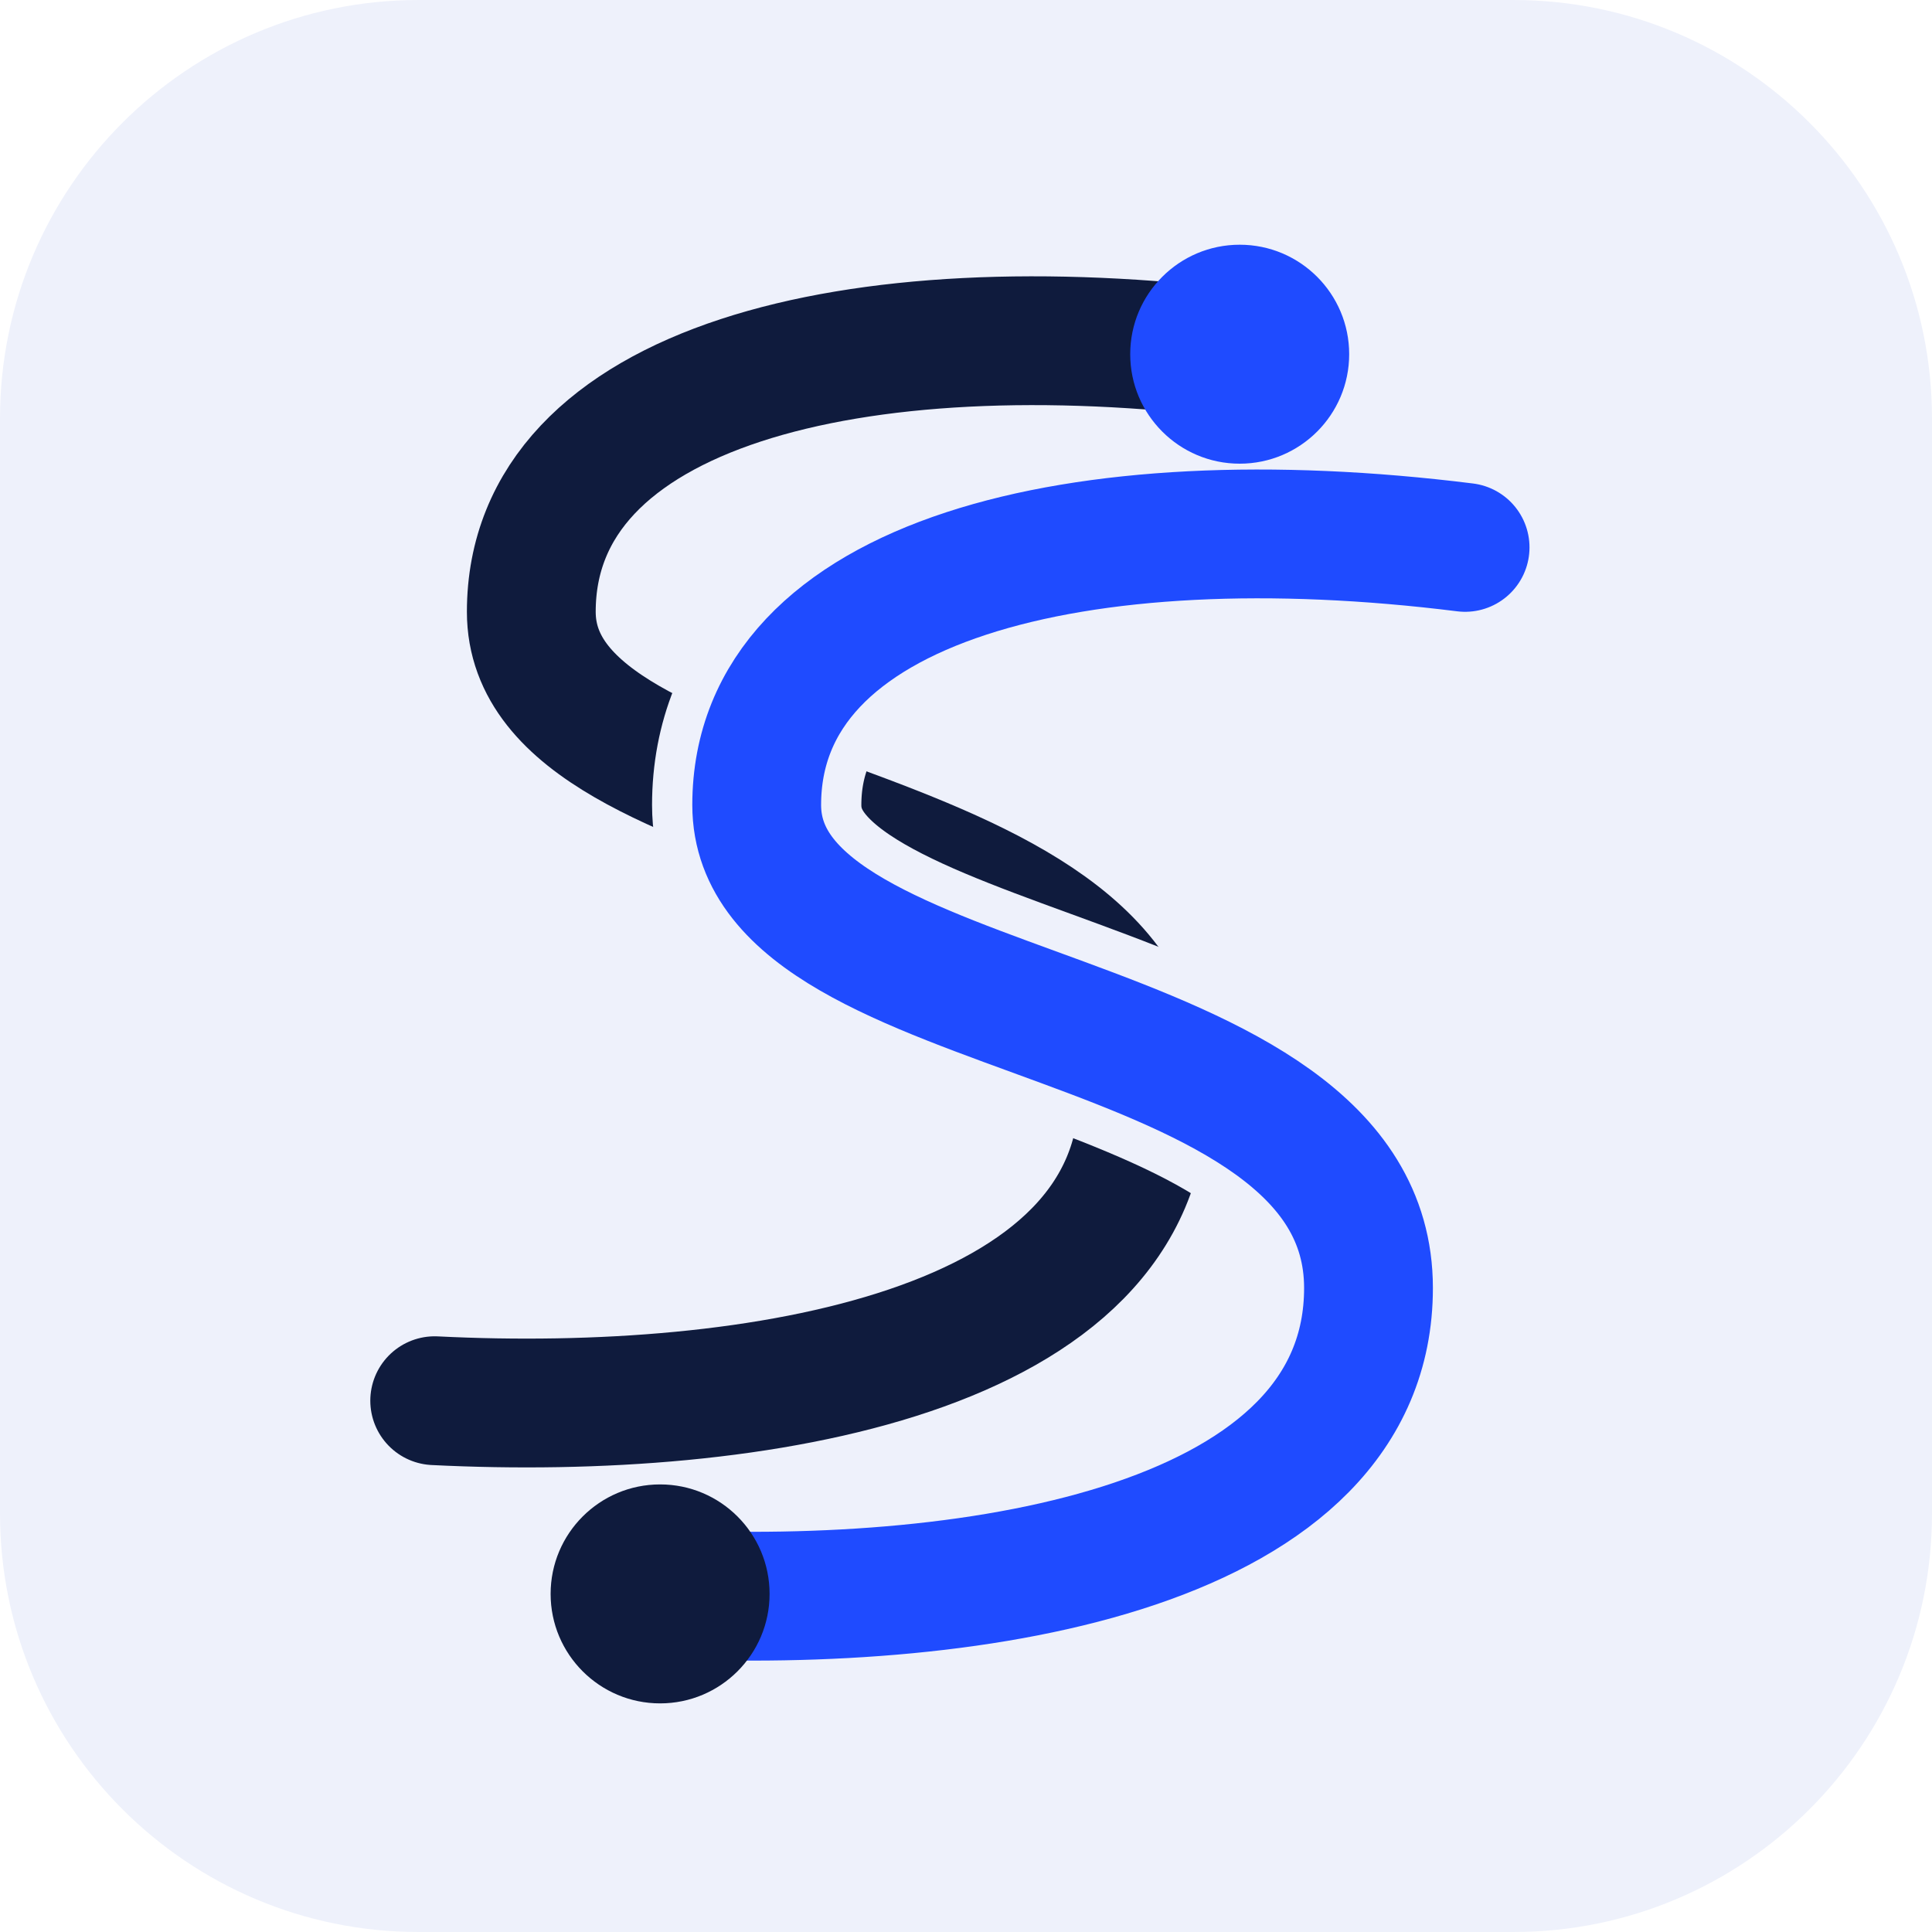
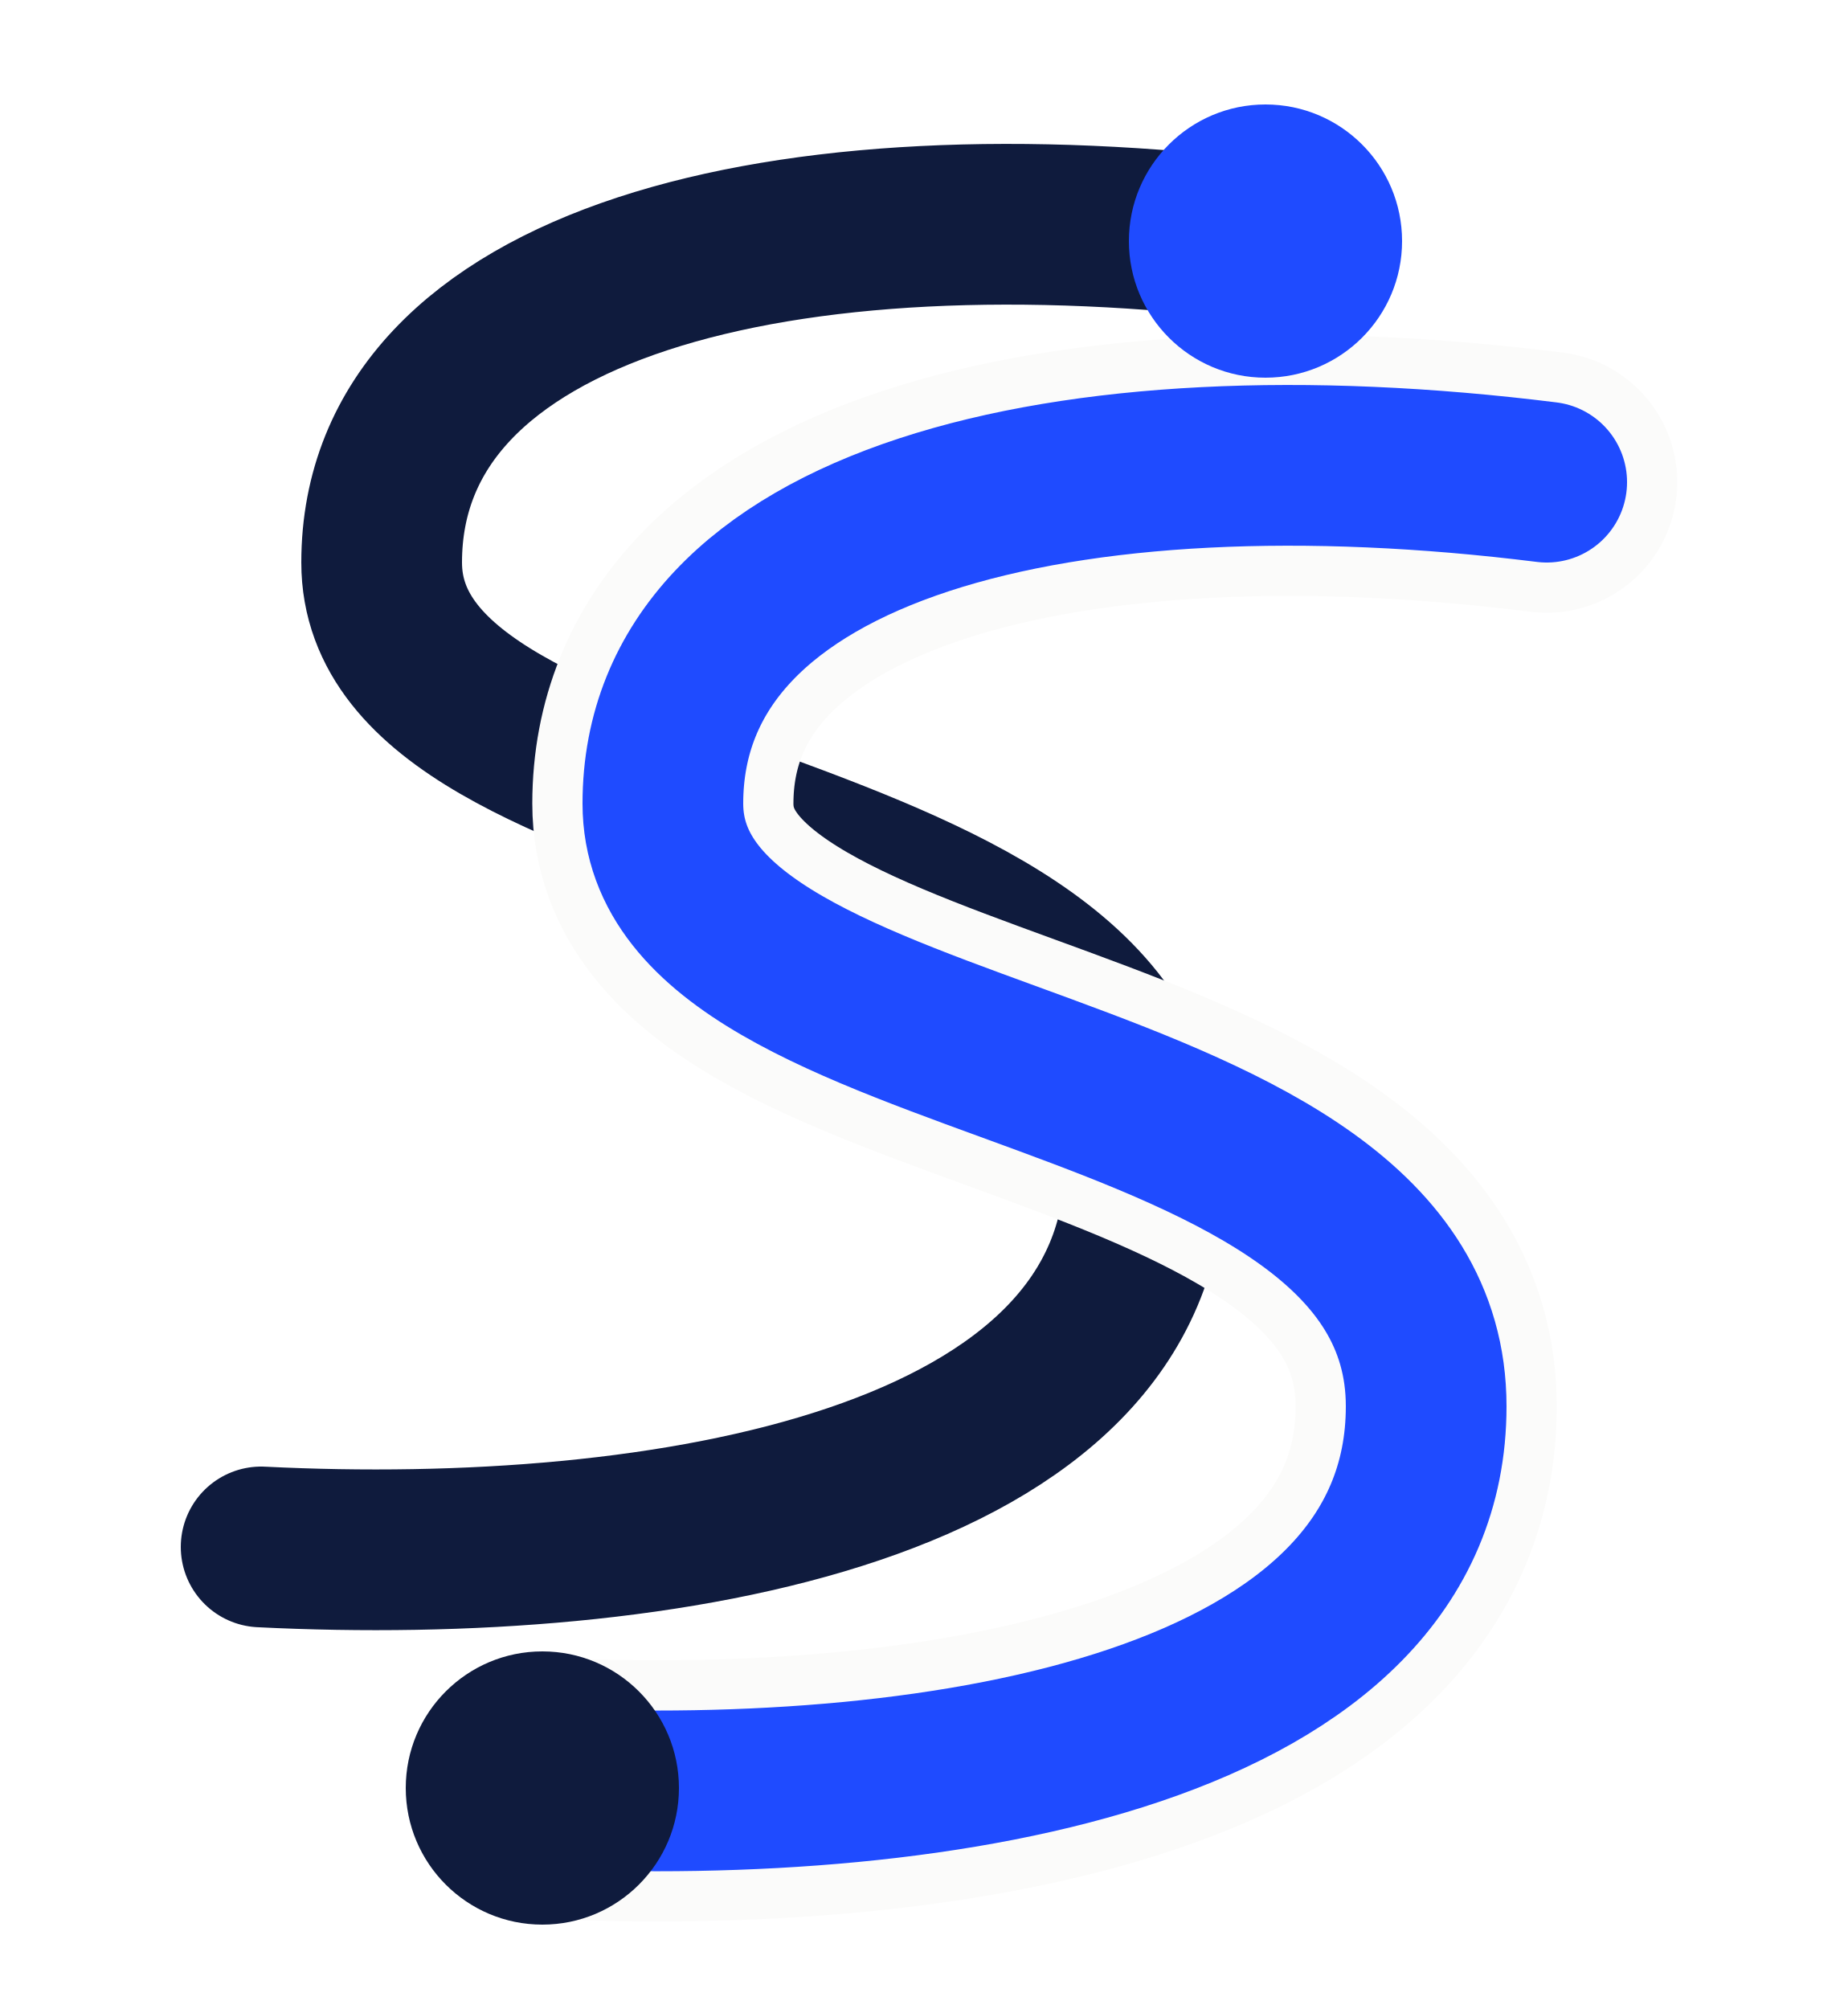
- <svg xmlns="http://www.w3.org/2000/svg" viewBox="0 0 120 120" width="120" height="120">
-   <rect width="120" height="120" rx="26" fill="#eef1fb" />
+ <svg xmlns="http://www.w3.org/2000/svg" viewBox="14 10 92 100" width="92" height="100">
  <path d="M84 28 C 60 25, 40 30, 40 44 C 40 58, 78 56, 78 74 C 78 90, 54 94, 34 93" transform="translate(-7 -6)" fill="none" stroke="#0f1b3d" stroke-width="8" stroke-linecap="round" />
-   <path d="M84 28 C 60 25, 40 30, 40 44 C 40 58, 78 56, 78 74 C 78 90, 54 94, 34 93" transform="translate(7 6)" fill="none" stroke="#eef1fb" stroke-width="13" stroke-linecap="round" />
+   <path d="M84 28 C 60 25, 40 30, 40 44 C 40 58, 78 56, 78 74 C 78 90, 54 94, 34 93" transform="translate(7 6)" fill="none" stroke="#fbfbfa" stroke-width="13" stroke-linecap="round" />
  <path d="M84 28 C 60 25, 40 30, 40 44 C 40 58, 78 56, 78 74 C 78 90, 54 94, 34 93" transform="translate(7 6)" fill="none" stroke="#1f4bff" stroke-width="8" stroke-linecap="round" />
  <circle cx="77" cy="22" r="6.8" fill="#1f4bff" />
  <circle cx="41" cy="99" r="6.8" fill="#0f1b3d" />
</svg>
